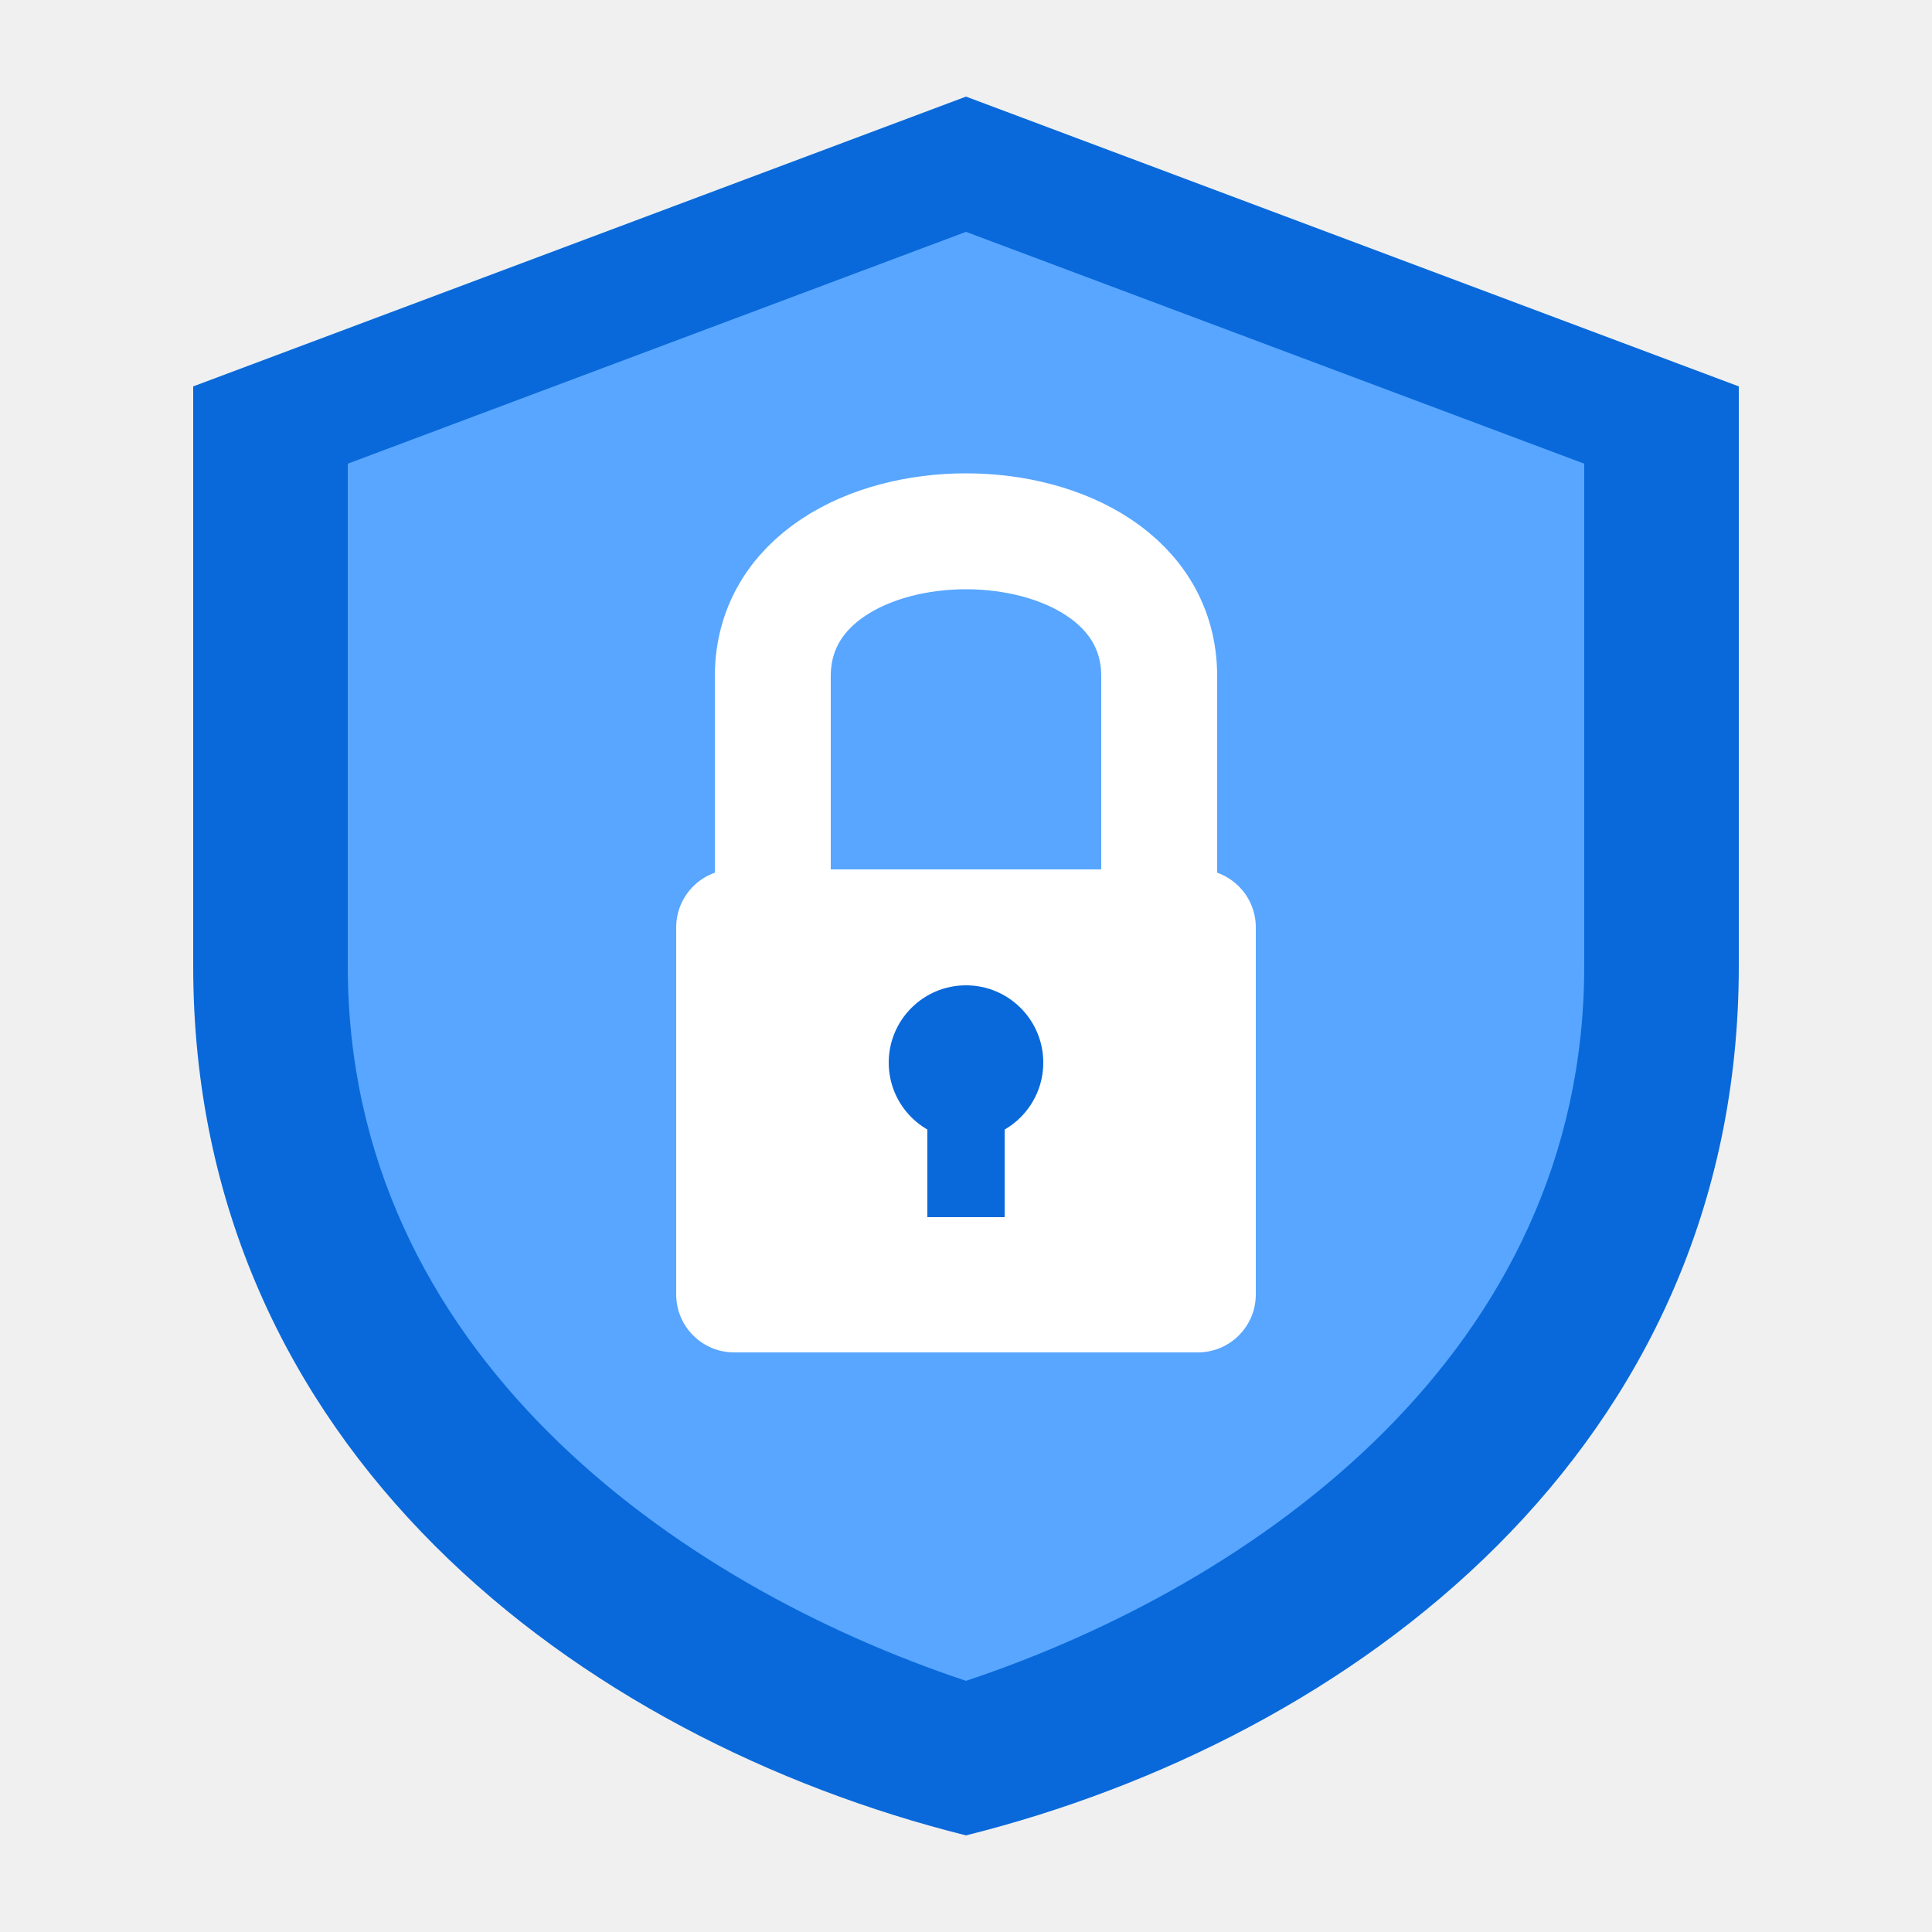
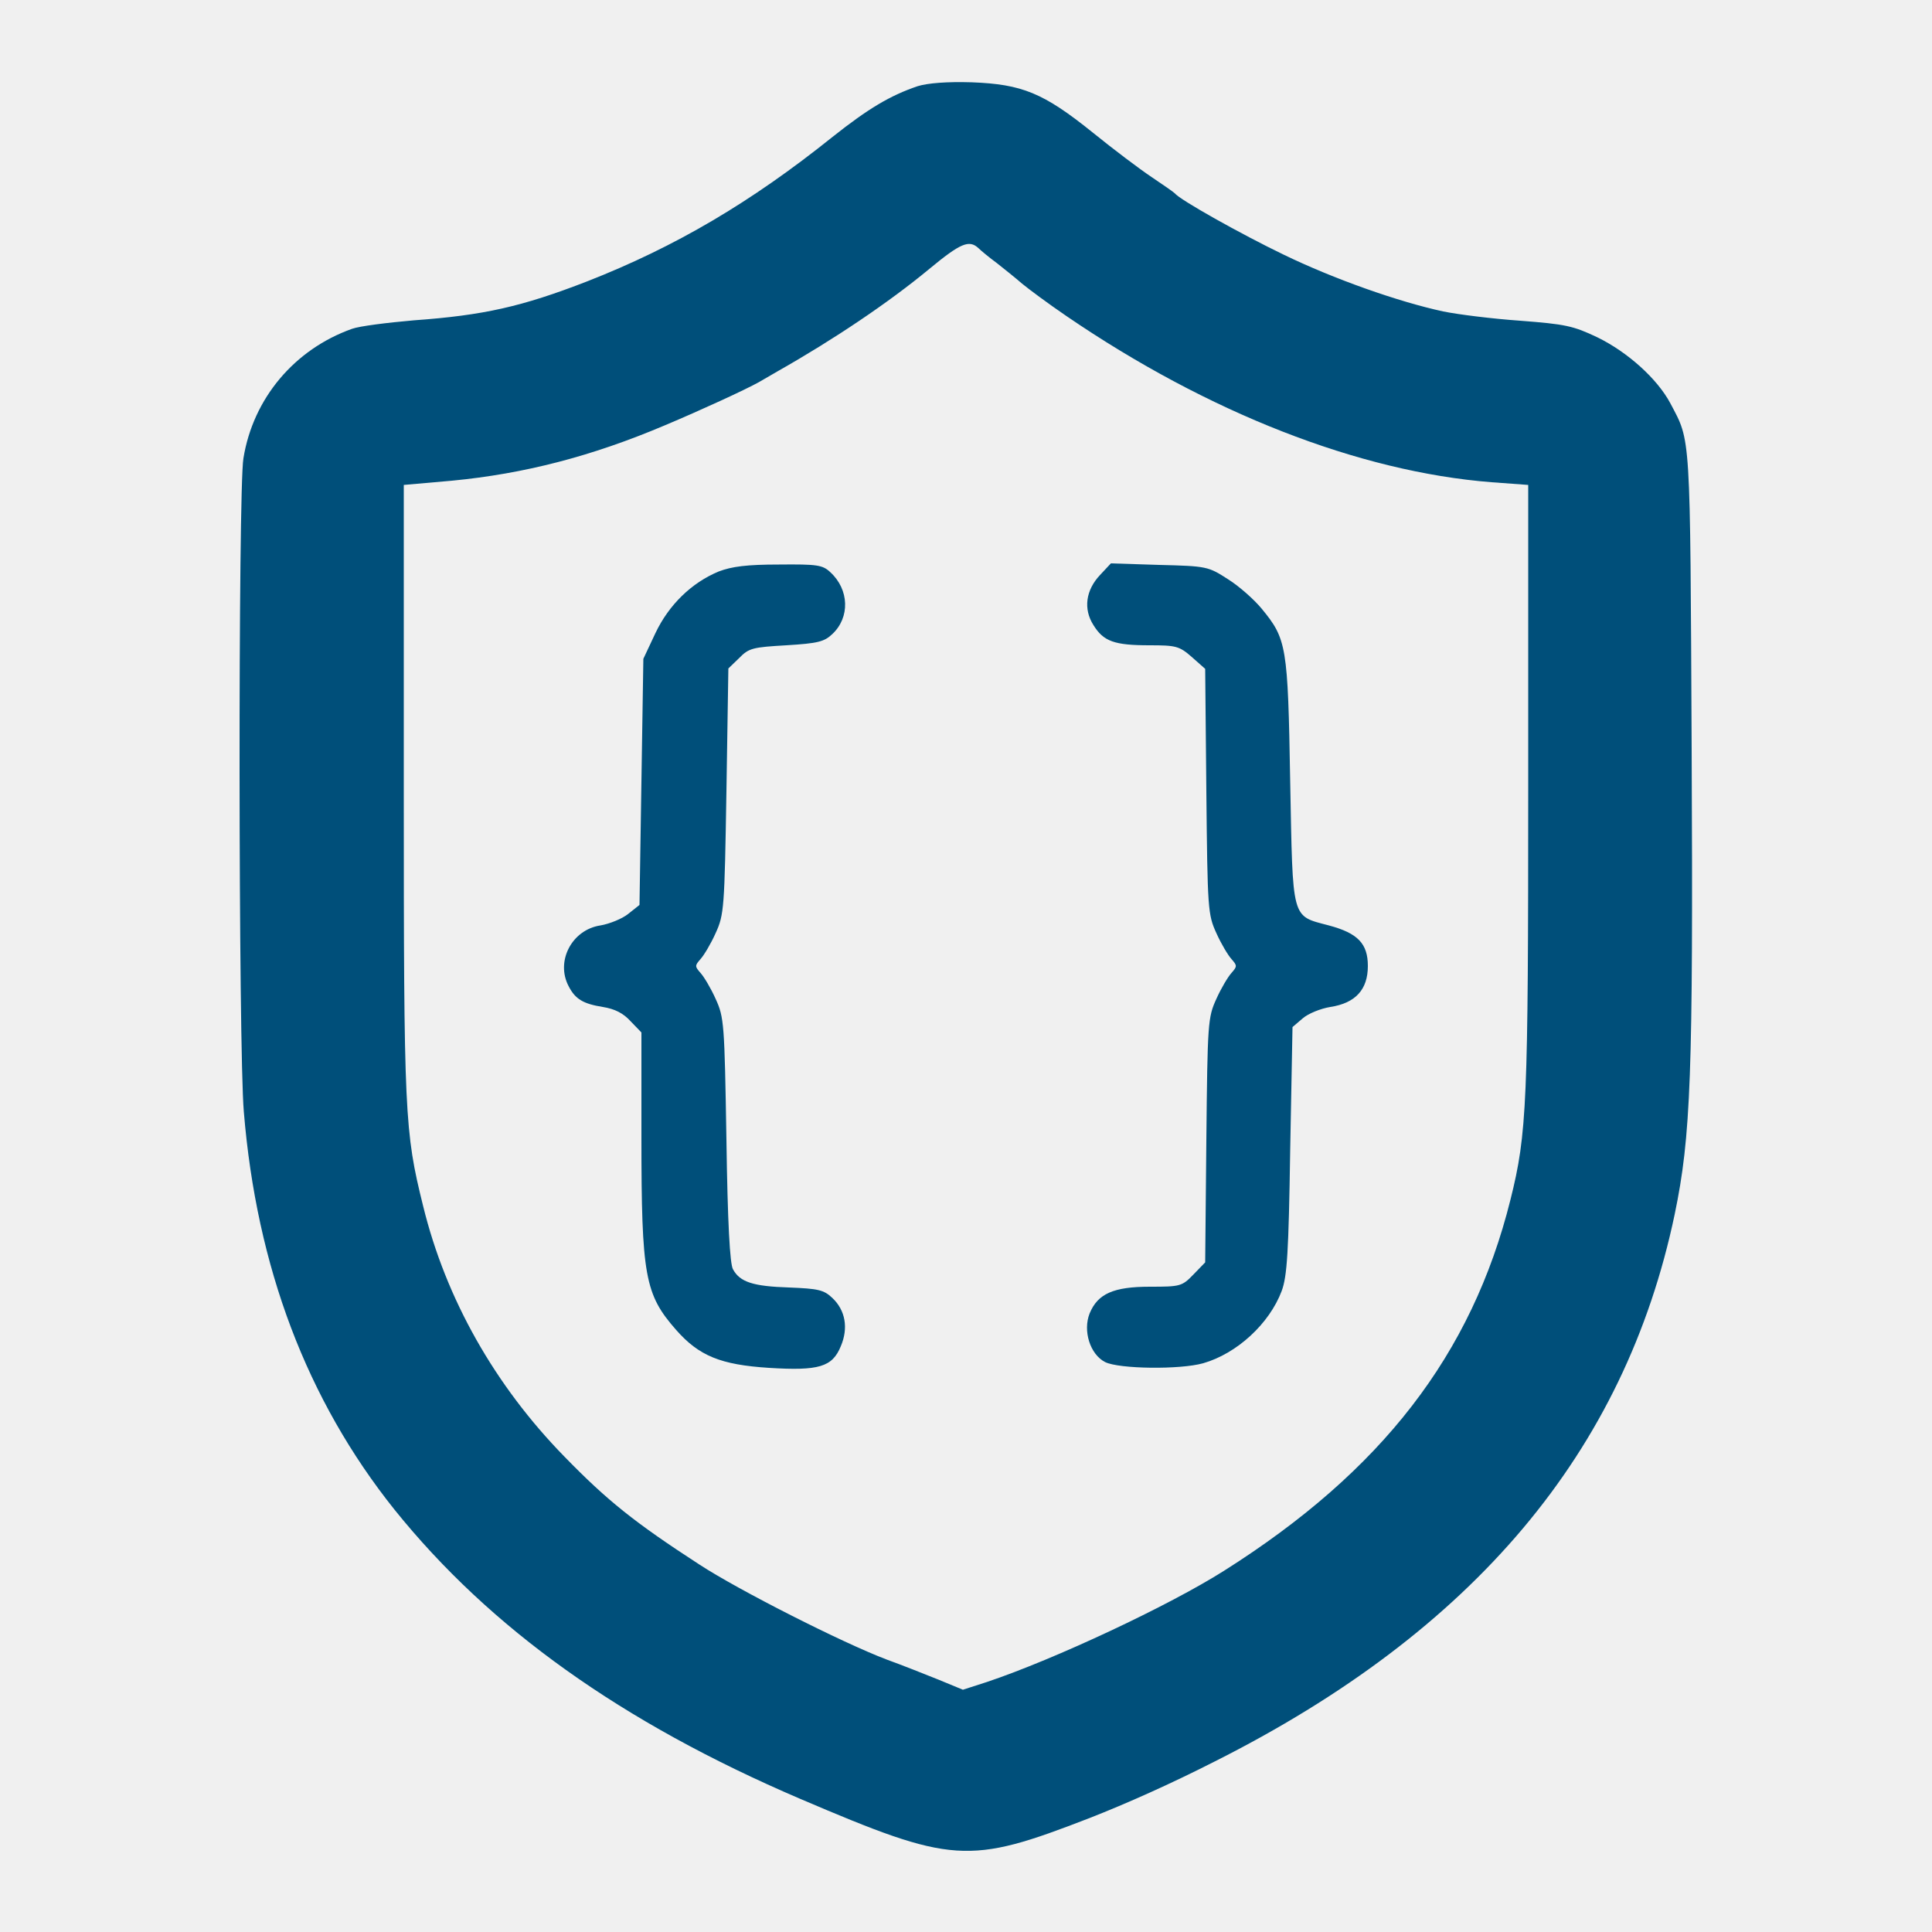
- <svg xmlns="http://www.w3.org/2000/svg" viewBox="0 0 100 100" width="100" height="100">
-   <path d="M50 5 L90 20 L90 50 C90 75 70 90 50 95 C30 90 10 75 10 50 L10 20 Z" fill="#0969da" stroke="none" />
-   <path d="M50 12 L82 24 L82 50 C82 70 65 82 50 87 C35 82 18 70 18 50 L18 24 Z" fill="#58a6ff" stroke="none" />
-   <rect x="35" y="45" width="30" height="25" rx="3" fill="#ffffff" />
-   <path d="M40 45 L40 35 C40 25 60 25 60 35 L60 45" fill="none" stroke="#ffffff" stroke-width="6" stroke-linecap="round" />
-   <circle cx="50" cy="55" r="4" fill="#0969da" />
-   <rect x="48" y="55" width="4" height="8" fill="#0969da" />
+ <svg xmlns="http://www.w3.org/2000/svg" version="1.0" width="512" height="512" viewBox="0 0 500 500" preserveAspectRatio="xMidYMid meet">
+   <g transform="translate(0,500) scale(0.1,-0.1)" fill="#004F7A" stroke="none">
+     <path d="M2375 4777 c-71 -24 -128 -58 -220 -131 -212 -170 -408 -285 -635 -374 -170 -66 -269 -88 -449 -101 -69 -6 -141 -15 -160 -22 -149 -53 -256 -180 -281 -335 -14 -81 -13 -1528 1 -1691 33 -402 163 -746 390 -1030 247 -307 587 -550 1049 -748 396 -169 435 -172 750 -50 97 38 211 89 323 146 672 338 1062 802 1191 1416 42 202 48 361 44 1203 -4 831 -2 795 -55 896 -34 64 -111 133 -189 171 -63 30 -83 34 -200 43 -71 5 -160 16 -199 24 -116 25 -283 84 -413 147 -110 53 -269 142 -282 159 -3 3 -30 22 -60 42 -30 20 -99 72 -152 115 -128 103 -183 125 -313 130 -64 2 -114 -2 -140 -10z m157 -419 c7 -7 29 -25 48 -39 19 -15 49 -39 65 -53 17 -14 68 -52 115 -84 366 -250 757 -403 1100 -430 l95 -7 0 -780 c0 -820 -3 -898 -46 -1070 -100 -401 -333 -702 -741 -960 -142 -90 -438 -229 -614 -288 l-62 -20 -63 26 c-35 14 -95 38 -134 52 -116 44 -384 180 -485 246 -168 109 -239 166 -349 279 -180 184 -307 408 -366 649 -48 193 -50 236 -50 1076 l0 790 125 11 c187 18 361 63 550 143 95 40 208 92 244 112 10 6 33 19 50 29 143 81 286 177 391 264 81 67 103 76 127 54z M1860 3521 c-70 -29 -129 -86 -164 -160 l-31 -66 -5 -318 -5 -319 -29 -23 c-16 -13 -49 -26 -72 -30 -74 -11 -117 -93 -82 -158 17 -33 38 -45 88 -53 31 -5 53 -16 72 -37 l28 -29 0 -272 c0 -359 9 -406 90 -498 59 -67 115 -90 240 -98 129 -8 164 2 186 56 20 47 12 93 -22 125 -22 21 -37 24 -112 27 -93 3 -127 14 -145 47 -8 13 -14 121 -17 335 -5 302 -6 317 -28 365 -12 27 -30 57 -39 67 -15 17 -15 19 0 36 9 10 27 40 39 67 22 48 23 64 28 367 l5 318 28 27 c25 26 36 28 122 33 81 5 98 9 119 29 46 43 44 115 -5 160 -20 19 -34 21 -133 20 -83 0 -122 -5 -156 -18z M2847 3512 c-37 -39 -44 -88 -17 -130 26 -42 54 -52 145 -52 68 0 77 -2 109 -30 l35 -31 3 -317 c3 -306 4 -319 26 -367 12 -27 30 -57 39 -67 15 -17 15 -19 0 -36 -9 -10 -27 -40 -39 -67 -22 -48 -23 -61 -26 -366 l-3 -316 -31 -32 c-29 -30 -34 -31 -112 -31 -94 0 -135 -18 -156 -69 -18 -45 1 -106 40 -126 36 -18 194 -20 254 -3 87 25 171 102 203 187 14 38 18 99 22 364 l6 319 27 23 c14 12 46 25 71 29 65 10 97 45 97 106 0 58 -26 85 -101 105 -98 26 -93 10 -100 373 -6 351 -9 368 -74 447 -19 23 -58 58 -87 76 -51 33 -55 34 -178 37 l-125 4 -28 -30z" />
+   </g>
</svg>
